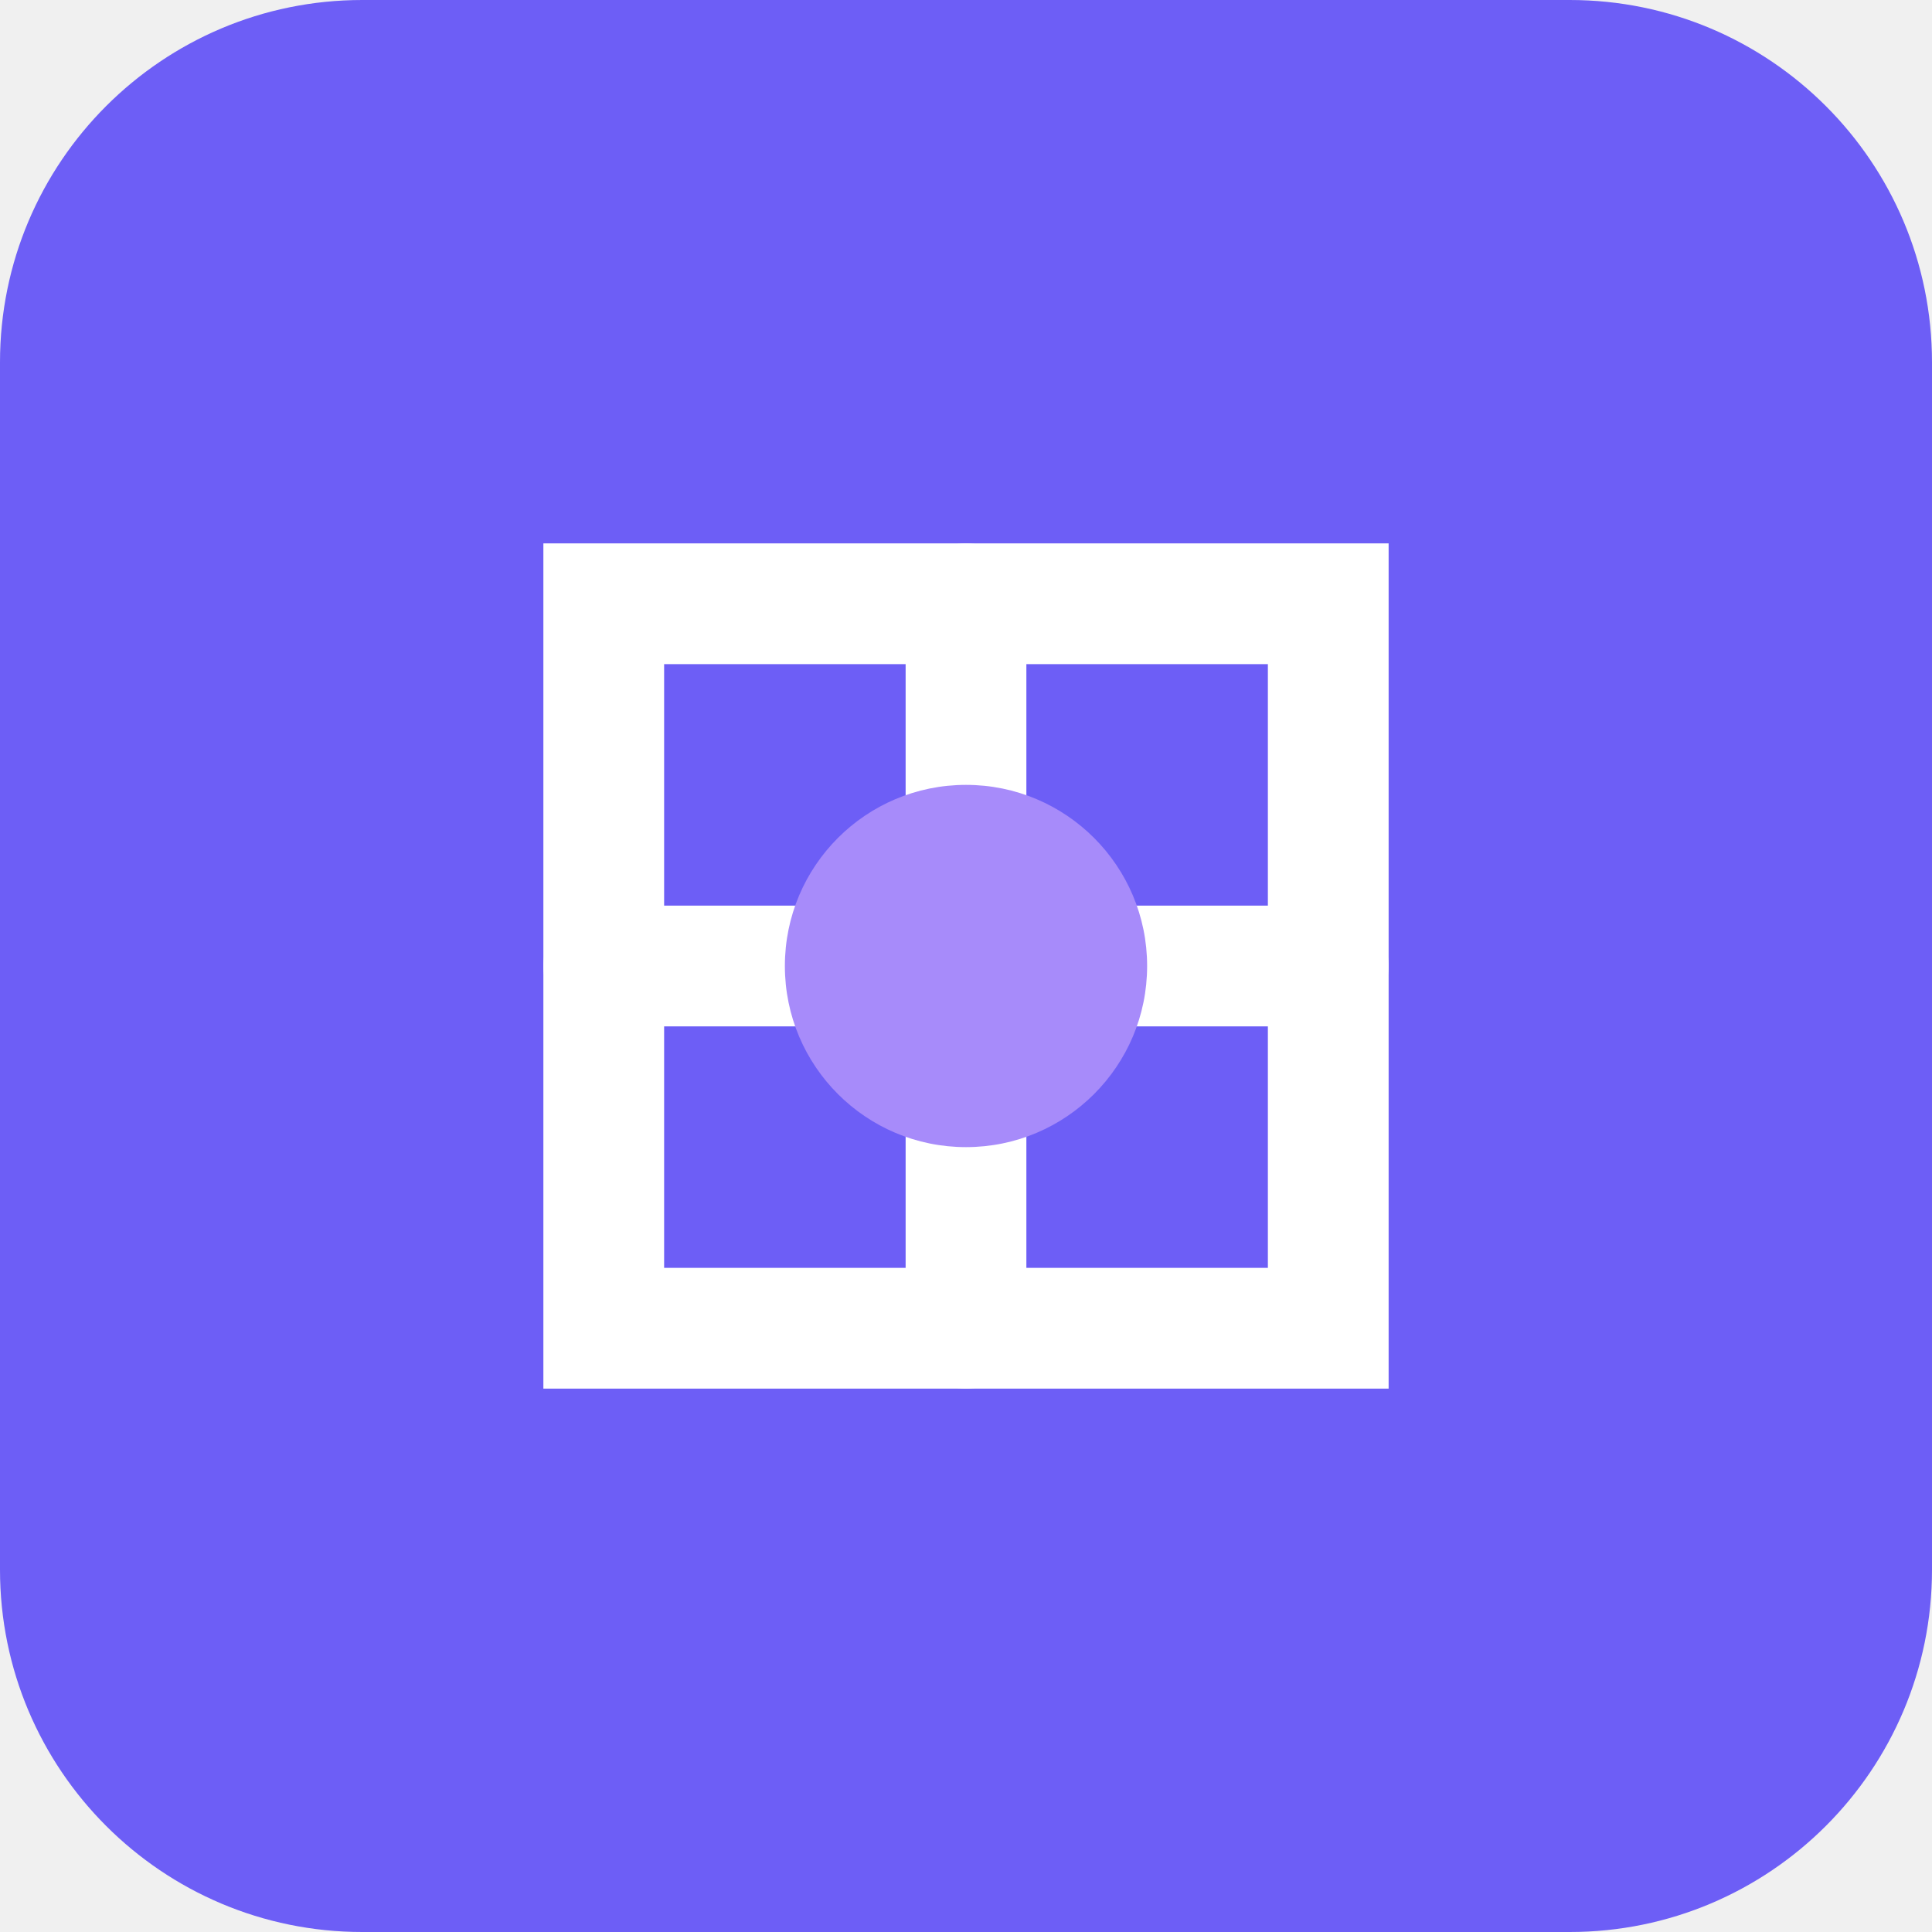
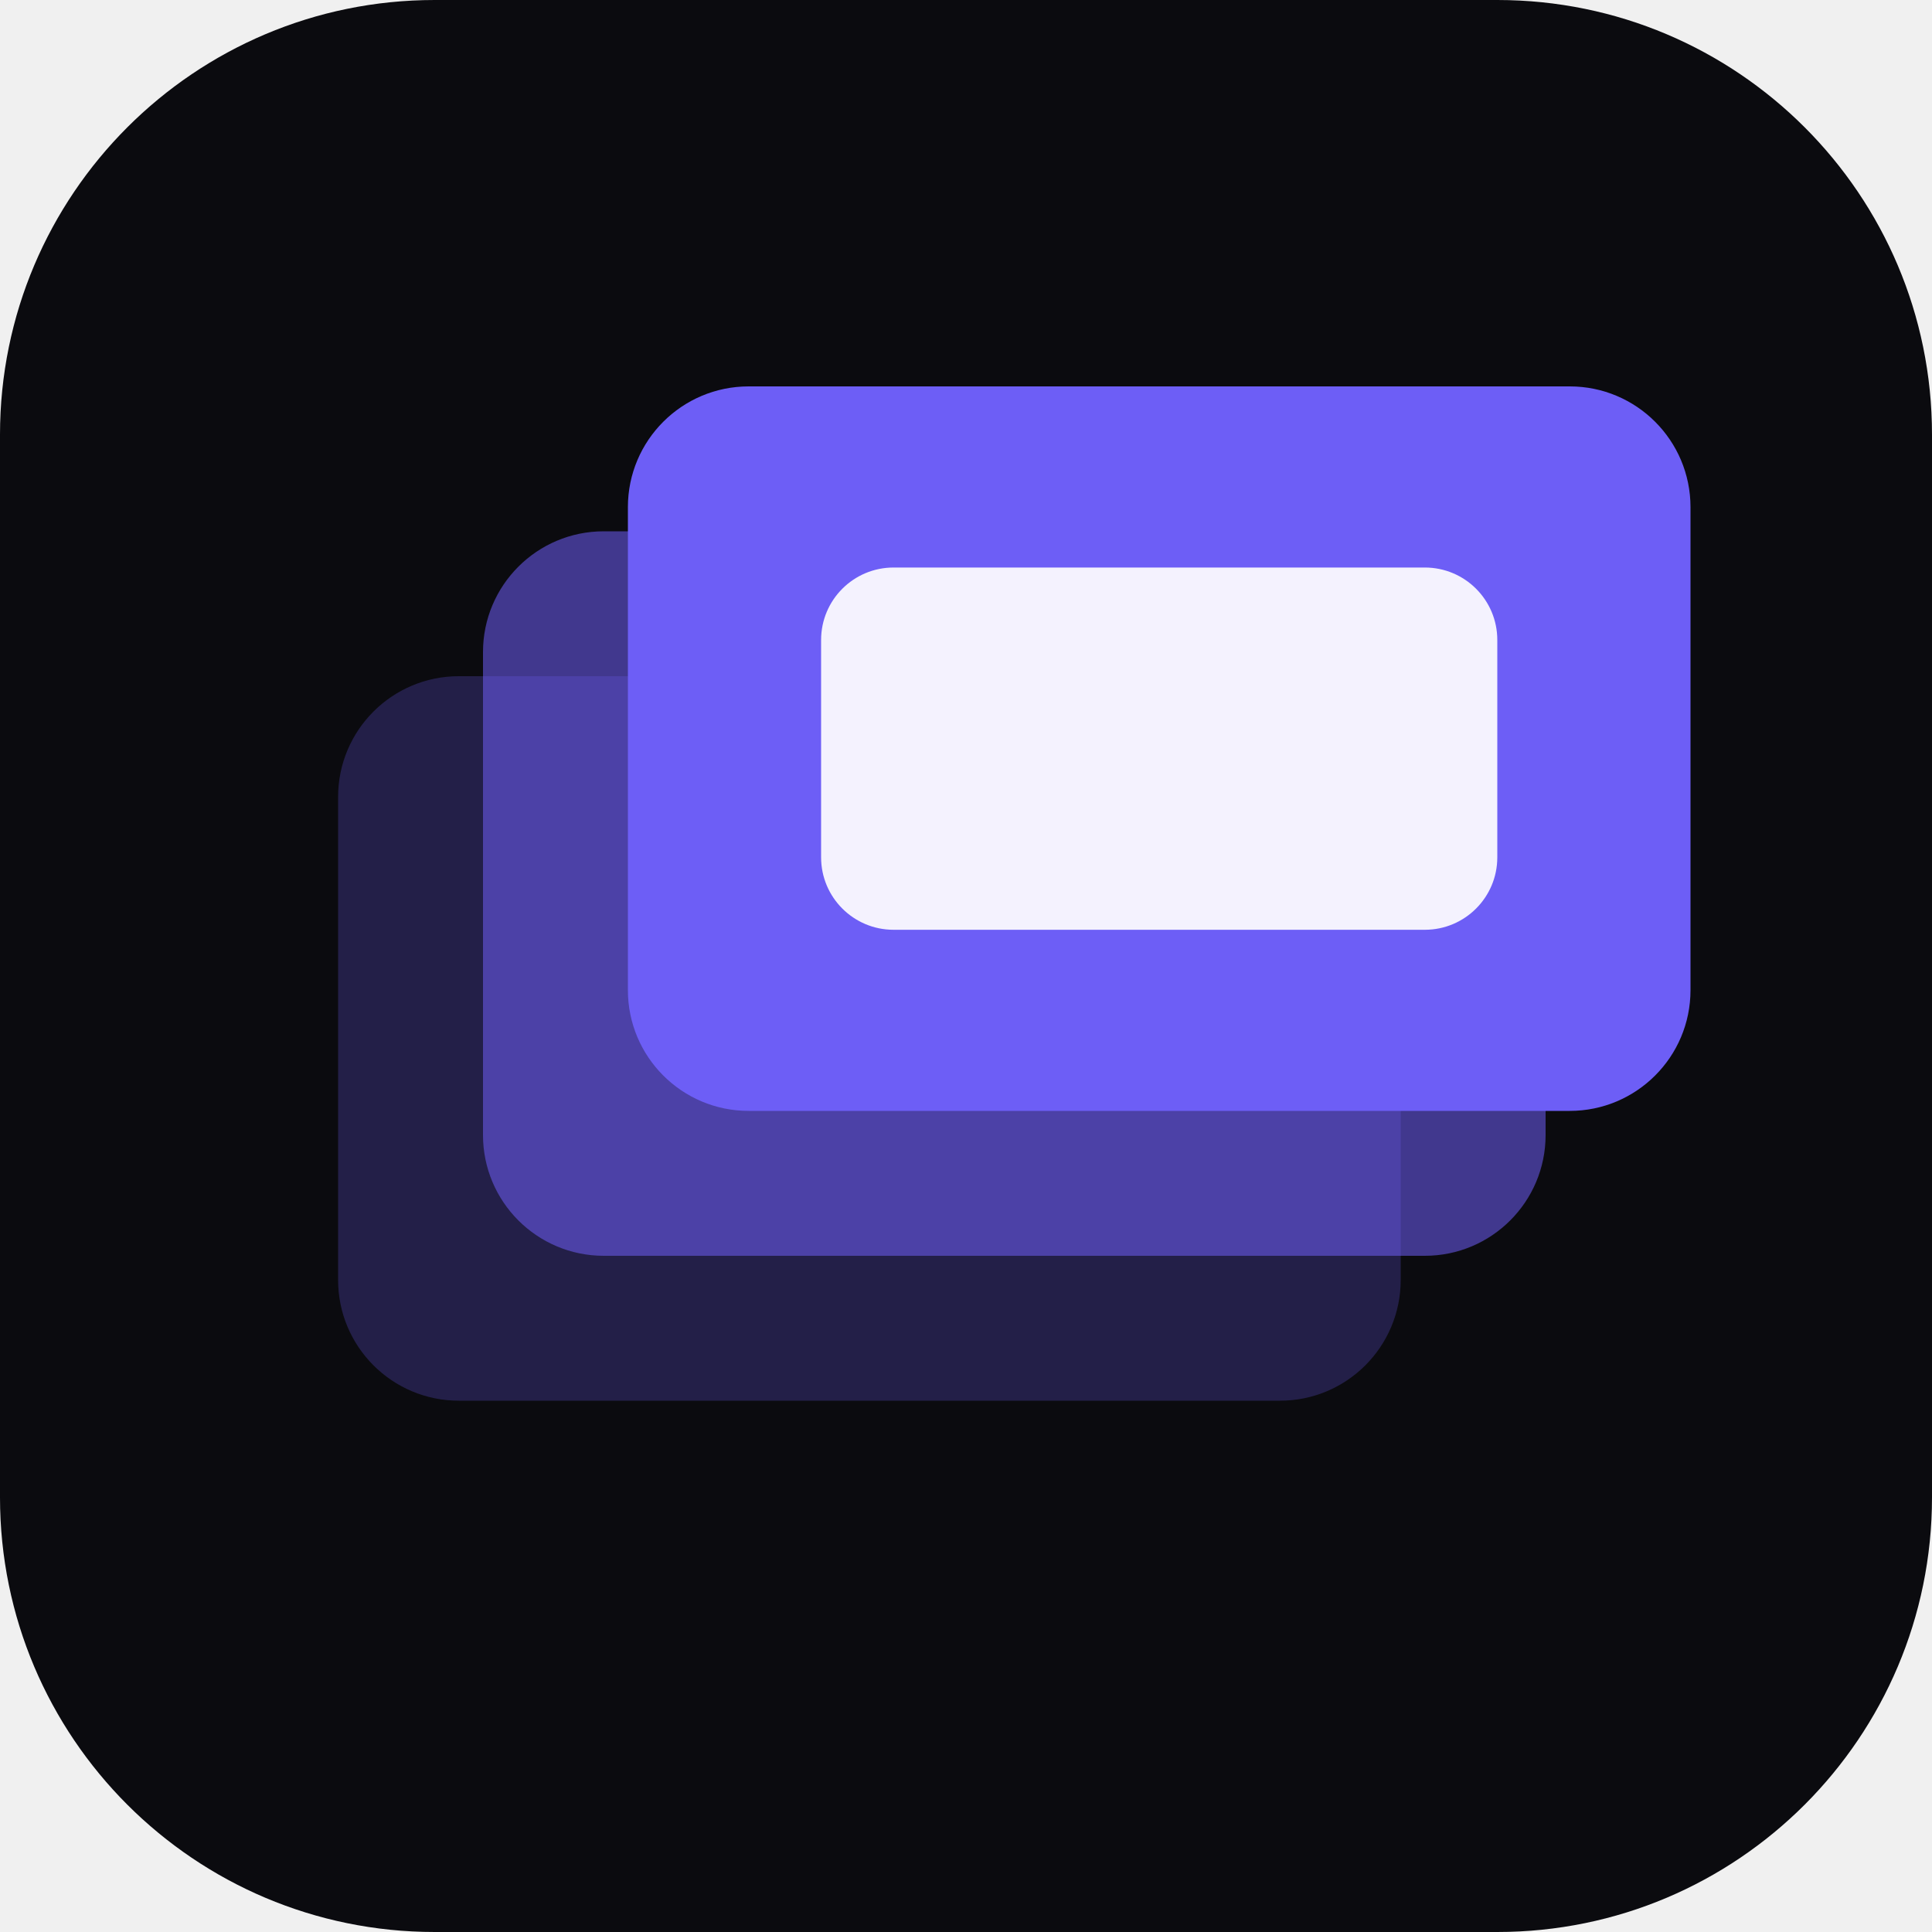
- <svg xmlns="http://www.w3.org/2000/svg" viewBox="0 0 32 32">
-   <rect width="32" height="32" rx="6" fill="#6D5EF6" />
-   <path d="M10 10h12v12H10z" fill="none" stroke="#fff" stroke-width="2" stroke-linecap="round" />
-   <path d="M16 10v12M10 16h12" stroke="#fff" stroke-width="2" stroke-linecap="round" />
-   <circle cx="16" cy="16" r="3" fill="#A78BFA" />
+ <svg xmlns="http://www.w3.org/2000/svg" viewBox="0 0 40 40" width="48" height="48">
+   <rect width="40" height="40" rx="9" fill="#0B0B0F" />
+   <rect x="7" y="14" width="22" height="15" rx="2.5" fill="#6D5EF6" fill-opacity="0.25" />
+   <rect x="10" y="11" width="22" height="15" rx="2.5" fill="#6D5EF6" fill-opacity="0.55" />
+   <rect x="13" y="8" width="22" height="15" rx="2.5" fill="#6D5EF6" />
+   <rect x="17" y="11.75" width="14" height="7.5" rx="1.5" fill="#ffffff" fill-opacity="0.92" />
</svg>
